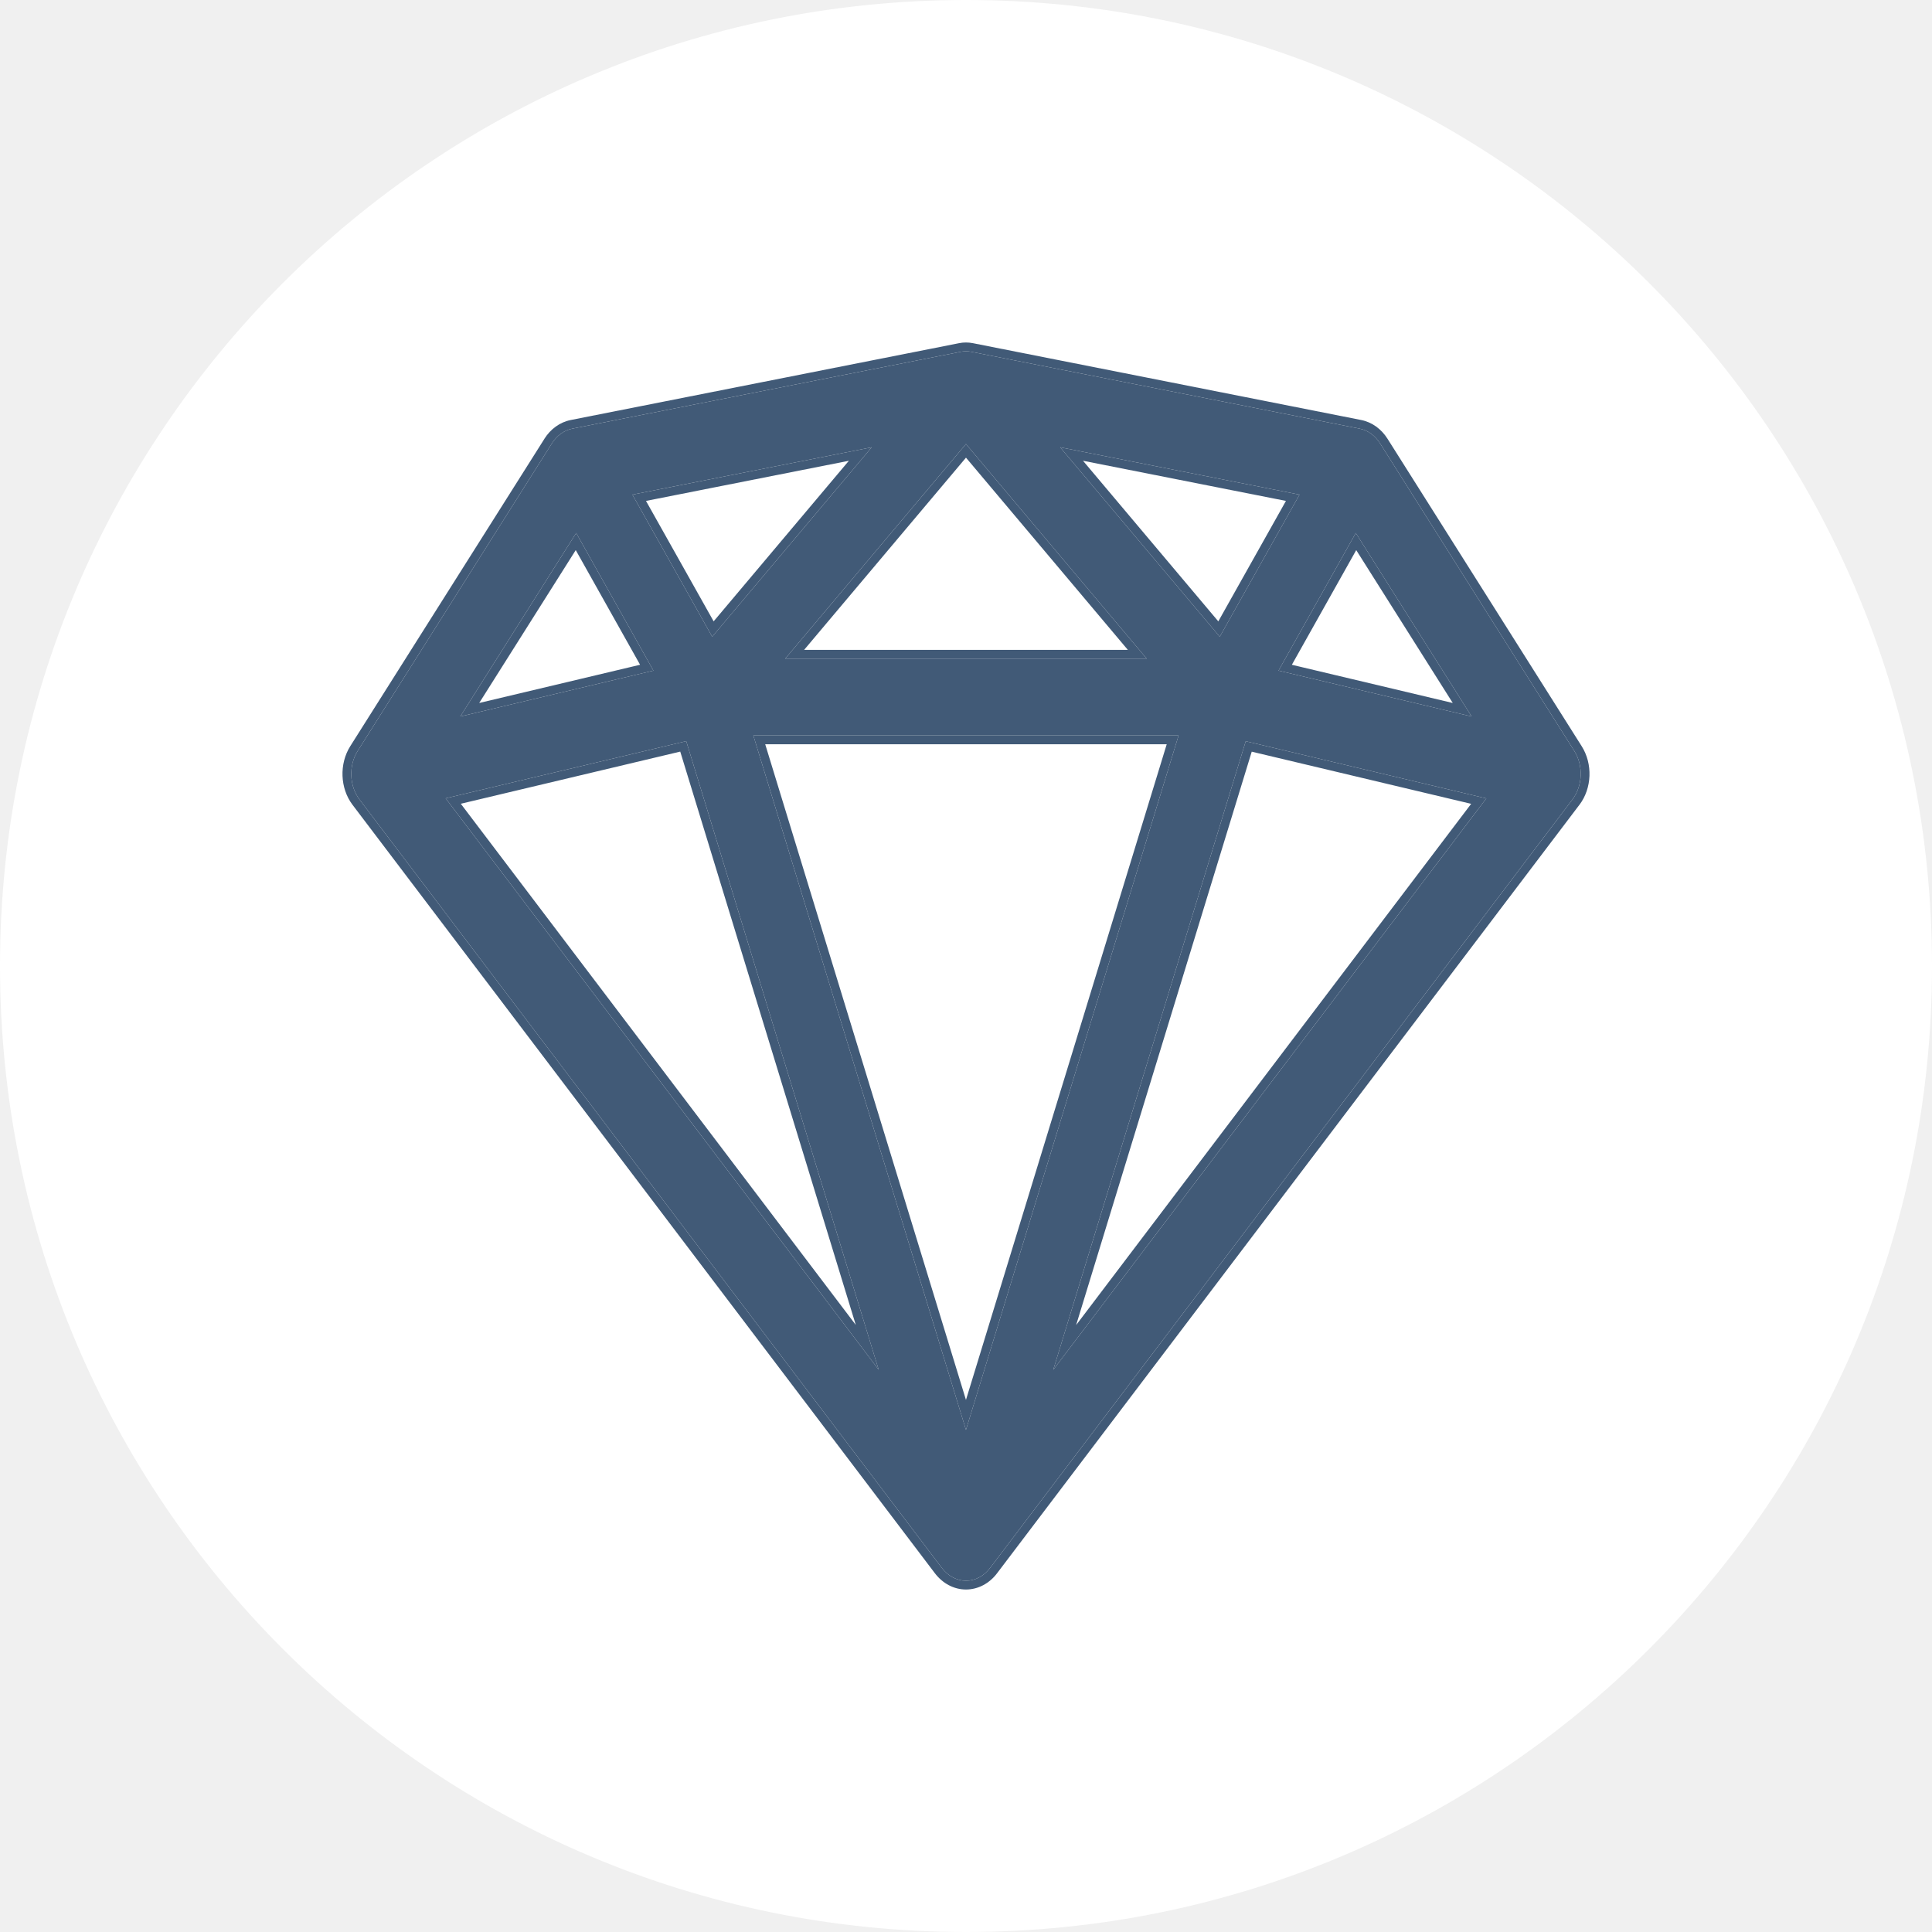
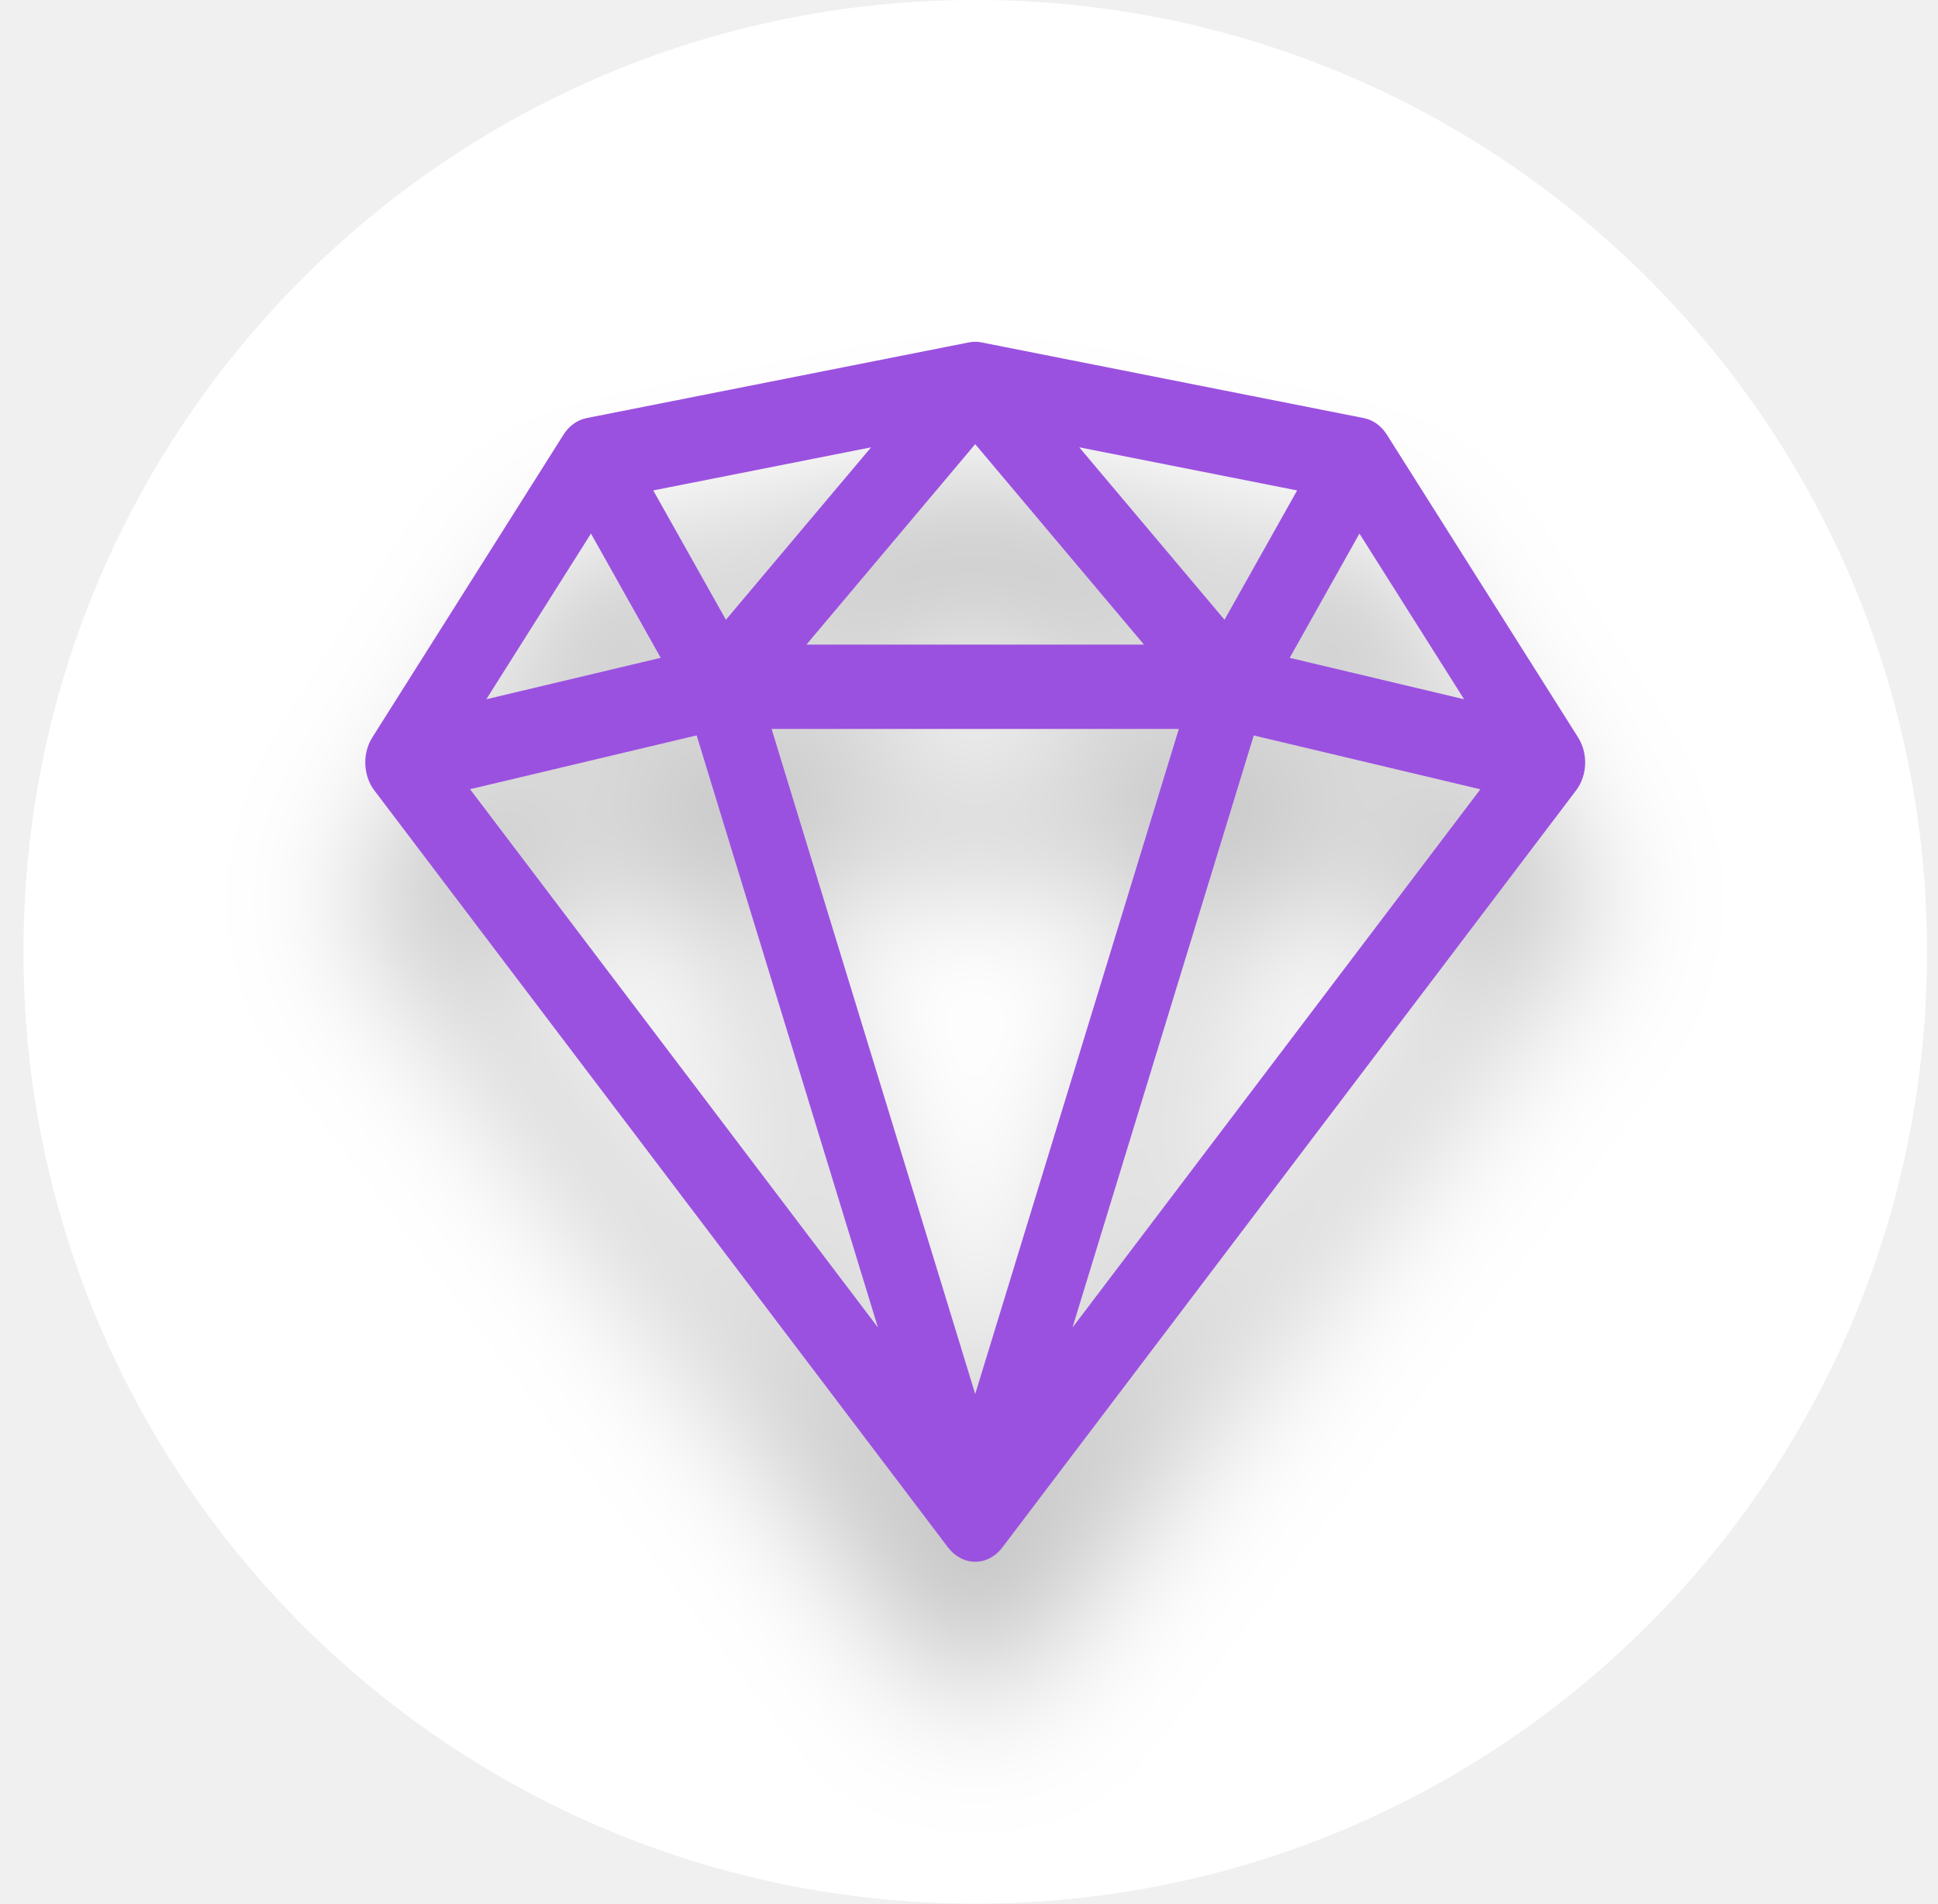
- <svg xmlns="http://www.w3.org/2000/svg" xmlns:xlink="http://www.w3.org/1999/xlink" width="55" height="55" viewBox="0 0 55 55" version="1.1">
-   <g id="Canvas" transform="translate(-3106 -1051)">
+ <svg xmlns="http://www.w3.org/2000/svg" xmlns:xlink="http://www.w3.org/1999/xlink" width="56" height="55" viewBox="0 0 56 55" version="1.1">
+   <g id="Canvas" transform="translate(-3067 -1052)">
    <g id="lnr-diamond">
-       <g id="Ellipse 2.4">
-         <use xlink:href="#path0_fill" transform="translate(3106 1051)" fill="#FFFFFF" />
+       <g id="Ellipse 2.6">
+         <use xlink:href="#path0_fill" transform="translate(3067.68 1052)" fill="#FFFFFF" />
+         <use xlink:href="#path0_fill" transform="translate(3067.68 1052)" fill="url(#paint1_linear)" />
      </g>
-       <g id="Vector">
-         <use xlink:href="#path1_fill" transform="translate(3116 1061)" fill="#415A77" />
-         <mask id="mask0_outline_out">
-           <rect id="mask0_outline_inv" fill="white" x="-1" y="-1" width="37" height="37" transform="translate(3116 1061)" />
-           <use xlink:href="#path1_fill" fill="black" transform="translate(3116 1061)" />
-         </mask>
-         <g mask="url(#mask0_outline_out)">
-           <use xlink:href="#path2_stroke_2x" transform="translate(3116 1061)" fill="#415A77" />
-         </g>
+       <g id="Vector" filter="url(#filter0_d)">
+         <use xlink:href="#path1_fill" transform="translate(3077.68 1062)" fill="#9B51E0" />
+         <use xlink:href="#path2_stroke" transform="translate(3077.68 1062)" fill="#9B51E0" />
      </g>
    </g>
  </g>
  <defs>
+     <filter id="filter0_d" filterUnits="userSpaceOnUse" x="3073" y="1061" width="44" height="45" color-interpolation-filters="sRGB">
+       <feFlood flood-opacity="0" result="BackgroundImageFix" />
+       <feColorMatrix in="SourceAlpha" type="matrix" values="0 0 0 0 0 0 0 0 0 0 0 0 0 0 0 0 0 0 255 0" />
+       <feOffset dx="0" dy="4" />
+       <feGaussianBlur stdDeviation="2" />
+       <feColorMatrix type="matrix" values="0 0 0 0 0 0 0 0 0 0 0 0 0 0 0 0 0 0 0.25 0" />
+       <feBlend mode="normal" in2="BackgroundImageFix" result="effect1_dropShadow" />
+       <feBlend mode="normal" in="SourceGraphic" in2="effect1_dropShadow" result="shape" />
+     </filter>
+     <linearGradient id="paint1_linear" x1="0" y1="0" x2="1" y2="0" gradientUnits="userSpaceOnUse" gradientTransform="matrix(-1.5691e-06 -76.5 76.5 -1.5691e-06 -10.25 55)">
+       <stop offset="0" stop-color="#FFFFFF" />
+       <stop offset="1" stop-color="#FFFFFF" stop-opacity="0" />
+     </linearGradient>
    <path id="path0_fill" d="M 55 27.5C 55 42.688 42.688 55 27.5 55C 12.312 55 0 42.688 0 27.5C 0 12.312 12.312 0 27.5 0C 42.688 0 55 12.312 55 27.5Z" />
    <path id="path1_fill" d="M 34.815 11.375L 29.289 2.624C 29.147 2.399 28.937 2.248 28.703 2.202L 17.65 0.015C 17.551 -0.005 17.448 -0.005 17.348 0.015L 6.296 2.202C 6.062 2.248 5.852 2.399 5.71 2.624L 0.184 11.375C -0.08 11.792 -0.058 12.374 0.235 12.761L 16.814 34.637C 16.989 34.867 17.238 35 17.499 35C 17.761 35 18.01 34.869 18.185 34.637L 34.763 12.761C 35.058 12.372 35.08 11.792 34.815 11.375L 34.815 11.375ZM 23.552 10.937L 17.499 30.706L 11.446 10.937L 23.552 10.937L 23.552 10.937ZM 12.354 8.75L 17.499 2.64L 22.644 8.75L 12.354 8.75L 12.354 8.75ZM 20.183 2.734L 26.995 4.081L 24.724 8.126L 20.181 2.734L 20.183 2.734ZM 10.275 8.126L 8.003 4.081L 14.815 2.734L 10.275 8.126L 10.275 8.126ZM 8.602 9.091L 3.103 10.397L 6.403 5.173L 8.602 9.091L 8.602 9.091ZM 9.536 11.101L 15.014 28.993L 2.687 12.726L 9.536 11.099L 9.536 11.101ZM 25.463 11.101L 32.312 12.729L 19.984 28.995L 25.463 11.103L 25.463 11.101ZM 26.397 9.091L 28.596 5.173L 31.895 10.397L 26.397 9.091L 26.397 9.091Z" />
-     <path id="path2_stroke_2x" d="M 29.289 2.624L 29.077 2.758L 29.077 2.758L 29.289 2.624ZM 28.703 2.202L 28.654 2.448L 28.655 2.448L 28.703 2.202ZM 17.65 0.015L 17.699 -0.23L 17.65 0.015ZM 17.348 0.015L 17.3 -0.23L 17.348 0.015ZM 6.296 2.202L 6.344 2.448L 6.344 2.448L 6.296 2.202ZM 5.71 2.624L 5.921 2.758L 5.922 2.758L 5.71 2.624ZM 0.184 11.375L -0.028 11.241L -0.028 11.241L 0.184 11.375ZM 0.235 12.761L 0.036 12.912L 0.036 12.912L 0.235 12.761ZM 16.814 34.637L 16.615 34.788L 16.615 34.788L 16.814 34.637ZM 18.185 34.637L 17.985 34.486L 17.985 34.486L 18.185 34.637ZM 34.763 12.761L 34.962 12.912L 34.963 12.912L 34.763 12.761ZM 17.499 30.706L 17.26 30.779L 17.499 31.56L 17.738 30.779L 17.499 30.706ZM 11.446 10.937L 11.446 10.687L 11.108 10.687L 11.207 11.01L 11.446 10.937ZM 17.499 2.64L 17.691 2.479L 17.499 2.252L 17.308 2.479L 17.499 2.64ZM 22.644 8.75L 22.644 9L 23.182 9L 22.835 8.589L 22.644 8.75ZM 20.183 2.734L 20.232 2.489L 20.208 2.484L 20.183 2.484L 20.183 2.734ZM 26.995 4.081L 27.213 4.204L 27.382 3.903L 27.044 3.836L 26.995 4.081ZM 24.724 8.126L 24.533 8.287L 24.765 8.563L 24.942 8.249L 24.724 8.126ZM 20.181 2.734L 20.181 2.484L 19.644 2.484L 19.99 2.895L 20.181 2.734ZM 8.003 4.081L 7.955 3.836L 7.617 3.903L 7.785 4.204L 8.003 4.081ZM 14.815 2.734L 15.007 2.895L 15.465 2.351L 14.767 2.489L 14.815 2.734ZM 3.103 10.397L 2.892 10.263L 2.565 10.782L 3.161 10.64L 3.103 10.397ZM 6.403 5.173L 6.621 5.051L 6.415 4.685L 6.191 5.039L 6.403 5.173ZM 9.536 11.101L 9.286 11.101L 9.286 11.139L 9.297 11.174L 9.536 11.101ZM 15.014 28.993L 14.815 29.144L 15.253 28.92L 15.014 28.993ZM 2.687 12.726L 2.629 12.483L 2.256 12.572L 2.488 12.877L 2.687 12.726ZM 9.536 11.099L 9.786 11.099L 9.786 10.783L 9.478 10.856L 9.536 11.099ZM 25.463 11.101L 25.52 10.858L 25.213 10.785L 25.213 11.101L 25.463 11.101ZM 32.312 12.729L 32.511 12.88L 32.742 12.574L 32.369 12.486L 32.312 12.729ZM 19.984 28.995L 19.745 28.922L 20.183 29.146L 19.984 28.995ZM 25.463 11.103L 25.702 11.177L 25.713 11.141L 25.713 11.103L 25.463 11.103ZM 28.596 5.173L 28.807 5.039L 28.583 4.685L 28.378 5.051L 28.596 5.173ZM 31.895 10.397L 31.837 10.64L 32.434 10.782L 32.107 10.263L 31.895 10.397ZM 35.026 11.241L 29.5 2.491L 29.077 2.758L 34.603 11.508L 35.026 11.241ZM 29.5 2.491C 29.326 2.215 29.06 2.018 28.751 1.957L 28.655 2.448C 28.813 2.479 28.967 2.583 29.077 2.758L 29.5 2.491ZM 28.751 1.957L 17.699 -0.23L 17.602 0.26L 28.654 2.448L 28.751 1.957ZM 17.699 -0.23C 17.567 -0.257 17.431 -0.257 17.3 -0.23L 17.397 0.26C 17.464 0.247 17.534 0.247 17.602 0.26L 17.699 -0.23ZM 17.3 -0.23L 6.247 1.957L 6.344 2.448L 17.397 0.26L 17.3 -0.23ZM 6.248 1.957C 5.938 2.018 5.672 2.215 5.498 2.491L 5.922 2.758C 6.031 2.583 6.185 2.479 6.344 2.448L 6.248 1.957ZM 5.499 2.491L -0.028 11.241L 0.395 11.508L 5.921 2.758L 5.499 2.491ZM -0.028 11.241C -0.346 11.745 -0.321 12.441 0.036 12.912L 0.435 12.611C 0.206 12.308 0.186 11.839 0.395 11.508L -0.028 11.241ZM 0.036 12.912L 16.615 34.788L 17.013 34.486L 0.435 12.611L 0.036 12.912ZM 16.615 34.788C 16.831 35.071 17.149 35.25 17.499 35.25L 17.499 34.75C 17.326 34.75 17.147 34.662 17.013 34.485L 16.615 34.788ZM 17.499 35.25C 17.848 35.25 18.168 35.074 18.384 34.788L 17.985 34.486C 17.852 34.663 17.674 34.75 17.499 34.75L 17.499 35.25ZM 18.384 34.788L 34.962 12.912L 34.564 12.611L 17.985 34.486L 18.384 34.788ZM 34.963 12.912C 35.321 12.439 35.346 11.745 35.026 11.241L 34.604 11.509C 34.814 11.84 34.795 12.306 34.564 12.611L 34.963 12.912ZM 23.313 10.864L 17.26 30.633L 17.738 30.779L 23.791 11.01L 23.313 10.864ZM 17.738 30.633L 11.685 10.864L 11.207 11.01L 17.26 30.779L 17.738 30.633ZM 11.446 11.187L 23.552 11.187L 23.552 10.687L 11.446 10.687L 11.446 11.187ZM 12.546 8.911L 17.691 2.801L 17.308 2.479L 12.163 8.589L 12.546 8.911ZM 17.308 2.801L 22.453 8.911L 22.835 8.589L 17.691 2.479L 17.308 2.801ZM 22.644 8.5L 12.354 8.5L 12.354 9L 22.644 9L 22.644 8.5ZM 20.135 2.979L 26.947 4.327L 27.044 3.836L 20.232 2.489L 20.135 2.979ZM 26.777 3.959L 24.506 8.004L 24.942 8.249L 27.213 4.204L 26.777 3.959ZM 24.915 7.965L 20.373 2.573L 19.99 2.895L 24.533 8.287L 24.915 7.965ZM 20.181 2.984L 20.183 2.984L 20.183 2.484L 20.181 2.484L 20.181 2.984ZM 10.493 8.004L 8.221 3.959L 7.785 4.204L 10.057 8.249L 10.493 8.004ZM 8.052 4.327L 14.864 2.979L 14.767 2.489L 7.955 3.836L 8.052 4.327ZM 14.624 2.573L 10.083 7.965L 10.466 8.287L 15.007 2.895L 14.624 2.573ZM 8.544 8.848L 3.046 10.154L 3.161 10.64L 8.66 9.334L 8.544 8.848ZM 3.315 10.53L 6.614 5.306L 6.191 5.039L 2.892 10.263L 3.315 10.53ZM 6.185 5.295L 8.384 9.213L 8.82 8.968L 6.621 5.051L 6.185 5.295ZM 9.297 11.174L 14.775 29.066L 15.253 28.92L 9.775 11.028L 9.297 11.174ZM 15.214 28.842L 2.886 12.575L 2.488 12.877L 14.815 29.144L 15.214 28.842ZM 2.745 12.97L 9.594 11.342L 9.478 10.856L 2.629 12.483L 2.745 12.97ZM 9.286 11.099L 9.286 11.101L 9.786 11.101L 9.786 11.099L 9.286 11.099ZM 25.405 11.344L 32.254 12.972L 32.369 12.486L 25.52 10.858L 25.405 11.344ZM 32.112 12.578L 19.785 28.844L 20.183 29.146L 32.511 12.88L 32.112 12.578ZM 20.223 29.068L 25.702 11.177L 25.224 11.03L 19.745 28.922L 20.223 29.068ZM 25.713 11.103L 25.713 11.101L 25.213 11.101L 25.213 11.103L 25.713 11.103ZM 26.615 9.213L 28.814 5.295L 28.378 5.051L 26.179 8.968L 26.615 9.213ZM 28.385 5.306L 31.684 10.53L 32.107 10.263L 28.807 5.039L 28.385 5.306ZM 31.953 10.154L 26.454 8.848L 26.339 9.334L 31.837 10.64L 31.953 10.154Z" />
+     <path id="path2_stroke" d="M 29.289 2.624L 29.183 2.691L 29.183 2.691L 29.289 2.624ZM 28.703 2.202L 28.679 2.325L 28.679 2.325L 28.703 2.202ZM 17.65 0.015L 17.675 -0.108L 17.675 -0.108L 17.65 0.015ZM 17.348 0.015L 17.324 -0.108L 17.348 0.015ZM 6.296 2.202L 6.32 2.325L 6.32 2.325L 6.296 2.202ZM 5.71 2.624L 5.816 2.691L 5.816 2.691L 5.71 2.624ZM 0.184 11.375L 0.078 11.308L 0.078 11.308L 0.184 11.375ZM 0.235 12.761L 0.136 12.837L 0.136 12.837L 0.235 12.761ZM 16.814 34.637L 16.714 34.712L 16.715 34.713L 16.814 34.637ZM 18.185 34.637L 18.085 34.561L 18.085 34.562L 18.185 34.637ZM 34.763 12.761L 34.863 12.837L 34.863 12.837L 34.763 12.761ZM 17.499 30.706L 17.38 30.742L 17.499 31.133L 17.619 30.742L 17.499 30.706ZM 11.446 10.937L 11.446 10.812L 11.277 10.812L 11.327 10.974L 11.446 10.937ZM 17.499 2.64L 17.595 2.559L 17.499 2.446L 17.404 2.559L 17.499 2.64ZM 22.644 8.75L 22.644 8.875L 22.913 8.875L 22.74 8.669L 22.644 8.75ZM 20.183 2.734L 20.207 2.611L 20.195 2.609L 20.183 2.609L 20.183 2.734ZM 26.995 4.081L 27.104 4.143L 27.189 3.992L 27.02 3.959L 26.995 4.081ZM 24.724 8.126L 24.628 8.207L 24.745 8.345L 24.833 8.187L 24.724 8.126ZM 20.181 2.734L 20.181 2.609L 19.913 2.609L 20.086 2.814L 20.181 2.734ZM 8.003 4.081L 7.979 3.959L 7.81 3.992L 7.894 4.143L 8.003 4.081ZM 14.815 2.734L 14.911 2.814L 15.14 2.542L 14.791 2.611L 14.815 2.734ZM 3.103 10.397L 2.998 10.33L 2.834 10.589L 3.132 10.518L 3.103 10.397ZM 6.403 5.173L 6.512 5.112L 6.409 4.929L 6.297 5.106L 6.403 5.173ZM 9.536 11.101L 9.411 11.101L 9.411 11.12L 9.416 11.138L 9.536 11.101ZM 15.014 28.993L 14.915 29.069L 15.134 28.956L 15.014 28.993ZM 2.687 12.726L 2.658 12.605L 2.472 12.649L 2.588 12.802L 2.687 12.726ZM 9.536 11.099L 9.661 11.099L 9.661 10.941L 9.507 10.977L 9.536 11.099ZM 25.463 11.101L 25.491 10.98L 25.338 10.943L 25.338 11.101L 25.463 11.101ZM 32.312 12.729L 32.411 12.804L 32.527 12.651L 32.34 12.607L 32.312 12.729ZM 19.984 28.995L 19.865 28.959L 20.084 29.071L 19.984 28.995ZM 25.463 11.103L 25.582 11.14L 25.588 11.122L 25.588 11.103L 25.463 11.103ZM 28.596 5.173L 28.702 5.106L 28.59 4.929L 28.487 5.112L 28.596 5.173ZM 31.895 10.397L 31.866 10.518L 32.165 10.589L 32.001 10.33L 31.895 10.397ZM 34.921 11.308L 29.394 2.558L 29.183 2.691L 34.709 11.441L 34.921 11.308ZM 29.394 2.558C 29.236 2.307 28.999 2.133 28.727 2.08L 28.679 2.325C 28.875 2.363 29.057 2.491 29.183 2.691L 29.394 2.558ZM 28.727 2.08L 17.675 -0.108L 17.626 0.137L 28.679 2.325L 28.727 2.08ZM 17.675 -0.108C 17.559 -0.131 17.439 -0.131 17.324 -0.108L 17.372 0.137C 17.456 0.121 17.543 0.121 17.626 0.137L 17.675 -0.108ZM 17.324 -0.108L 6.271 2.08L 6.32 2.325L 17.372 0.137L 17.324 -0.108ZM 6.272 2.08C 6 2.133 5.762 2.307 5.604 2.558L 5.816 2.691C 5.942 2.491 6.124 2.363 6.32 2.325L 6.272 2.08ZM 5.604 2.558L 0.078 11.308L 0.289 11.441L 5.816 2.691L 5.604 2.558ZM 0.078 11.308C -0.213 11.769 -0.189 12.407 0.136 12.837L 0.335 12.686C 0.074 12.341 0.053 11.816 0.289 11.441L 0.078 11.308ZM 0.136 12.837L 16.714 34.712L 16.914 34.561L 0.335 12.686L 0.136 12.837ZM 16.715 34.713C 16.91 34.969 17.194 35.125 17.499 35.125L 17.499 34.875C 17.282 34.875 17.068 34.764 16.913 34.561L 16.715 34.713ZM 17.499 35.125C 17.805 35.125 18.089 34.972 18.284 34.712L 18.085 34.562C 17.931 34.766 17.717 34.875 17.499 34.875L 17.499 35.125ZM 18.284 34.712L 34.863 12.837L 34.664 12.686L 18.085 34.561L 18.284 34.712ZM 34.863 12.837C 35.19 12.405 35.213 11.769 34.92 11.308L 34.709 11.442C 34.947 11.816 34.926 12.339 34.664 12.686L 34.863 12.837ZM 23.433 10.9L 17.38 30.669L 17.619 30.742L 23.672 10.974L 23.433 10.9ZM 17.619 30.669L 11.566 10.9L 11.327 10.974L 17.38 30.742L 17.619 30.669ZM 11.446 11.062L 23.552 11.062L 23.552 10.812L 11.446 10.812L 11.446 11.062ZM 12.45 8.83L 17.595 2.72L 17.404 2.559L 12.259 8.669L 12.45 8.83ZM 17.404 2.72L 22.549 8.83L 22.74 8.669L 17.595 2.559L 17.404 2.72ZM 22.644 8.625L 12.354 8.625L 12.354 8.875L 22.644 8.875L 22.644 8.625ZM 20.159 2.856L 26.971 4.204L 27.02 3.959L 20.207 2.611L 20.159 2.856ZM 26.886 4.02L 24.615 8.065L 24.833 8.187L 27.104 4.143L 26.886 4.02ZM 24.82 8.046L 20.277 2.653L 20.086 2.814L 24.628 8.207L 24.82 8.046ZM 20.181 2.859L 20.183 2.859L 20.183 2.609L 20.181 2.609L 20.181 2.859ZM 10.384 8.065L 8.112 4.02L 7.894 4.143L 10.166 8.187L 10.384 8.065ZM 8.028 4.204L 14.84 2.856L 14.791 2.611L 7.979 3.959L 8.028 4.204ZM 14.72 2.653L 10.179 8.046L 10.37 8.207L 14.911 2.814L 14.72 2.653ZM 8.573 8.969L 3.075 10.275L 3.132 10.518L 8.631 9.212L 8.573 8.969ZM 3.209 10.464L 6.508 5.24L 6.297 5.106L 2.998 10.33L 3.209 10.464ZM 6.294 5.234L 8.493 9.152L 8.711 9.03L 6.512 5.112L 6.294 5.234ZM 9.416 11.138L 14.895 29.03L 15.134 28.956L 9.656 11.065L 9.416 11.138ZM 15.114 28.918L 2.787 12.651L 2.588 12.802L 14.915 29.069L 15.114 28.918ZM 2.716 12.848L 9.565 11.221L 9.507 10.977L 2.658 12.605L 2.716 12.848ZM 9.411 11.099L 9.411 11.101L 9.661 11.101L 9.661 11.099L 9.411 11.099ZM 25.434 11.223L 32.283 12.85L 32.34 12.607L 25.491 10.98L 25.434 11.223ZM 32.212 12.653L 19.885 28.92L 20.084 29.071L 32.411 12.804L 32.212 12.653ZM 20.104 29.032L 25.582 11.14L 25.343 11.067L 19.865 28.959L 20.104 29.032ZM 25.588 11.103L 25.588 11.101L 25.338 11.101L 25.338 11.103L 25.588 11.103ZM 26.506 9.152L 28.705 5.234L 28.487 5.112L 26.288 9.03L 26.506 9.152ZM 28.49 5.24L 31.79 10.464L 32.001 10.33L 28.702 5.106L 28.49 5.24ZM 31.924 10.275L 26.425 8.969L 26.368 9.212L 31.866 10.518L 31.924 10.275Z" />
  </defs>
</svg>
